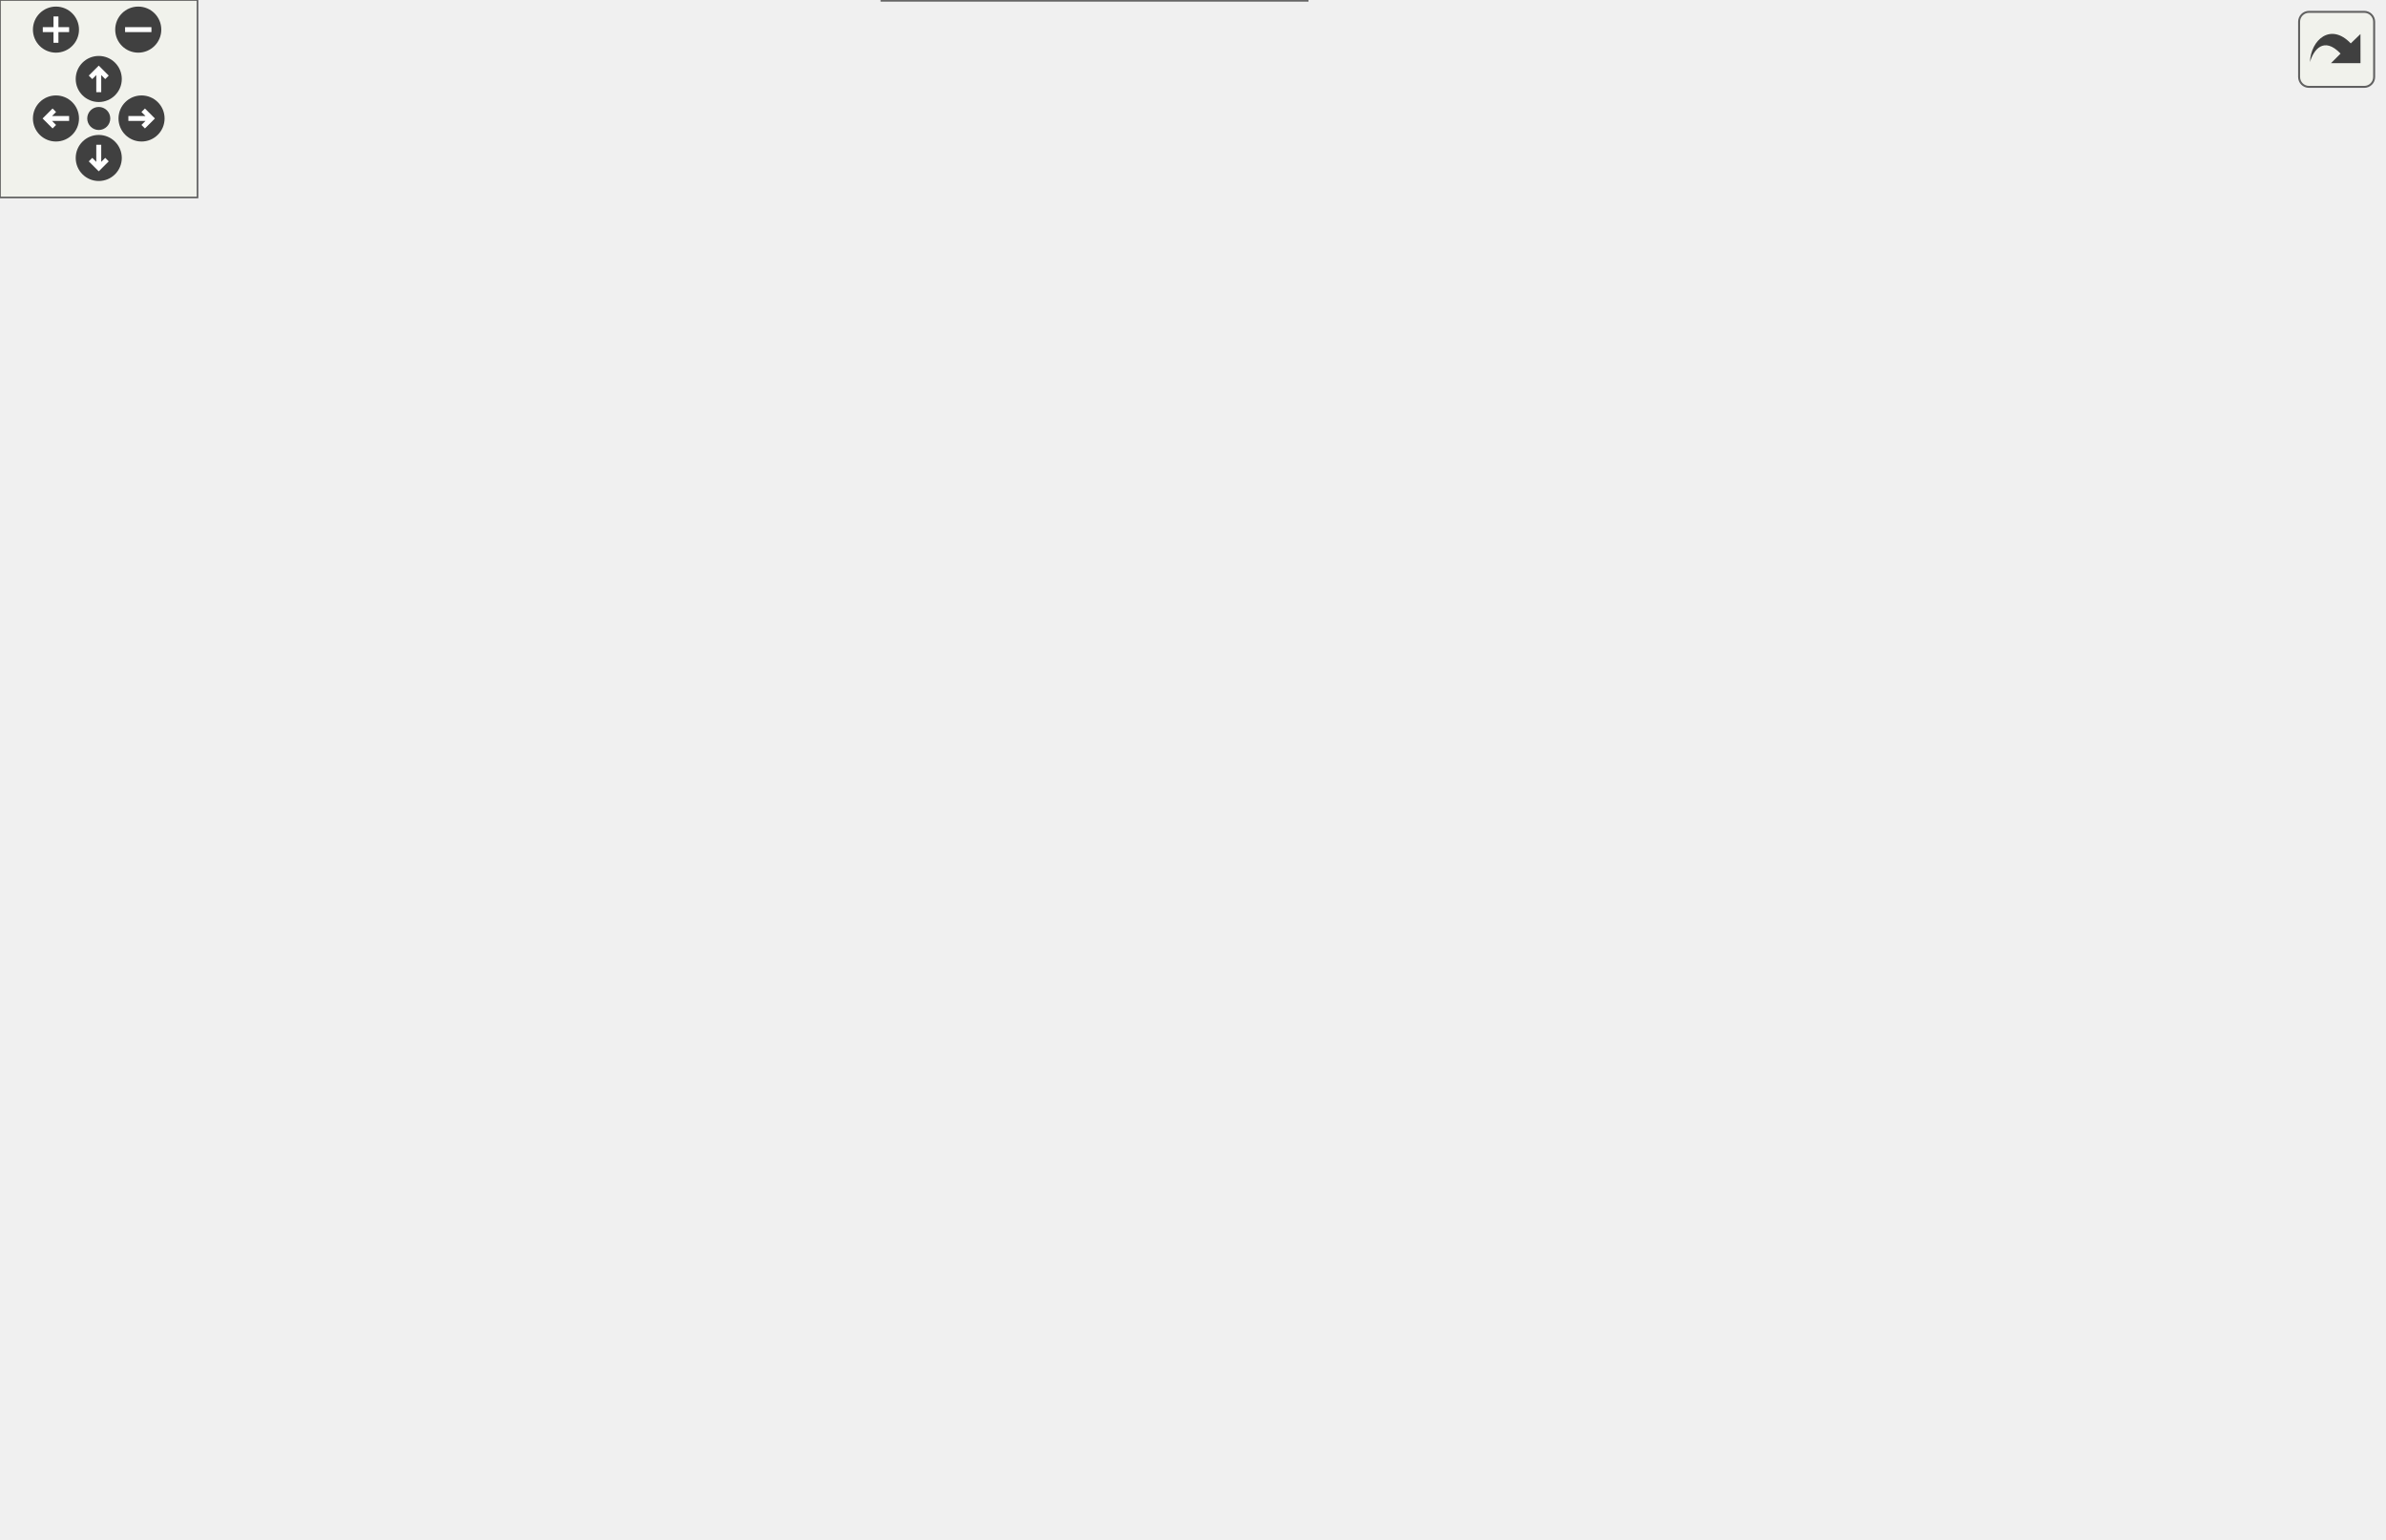
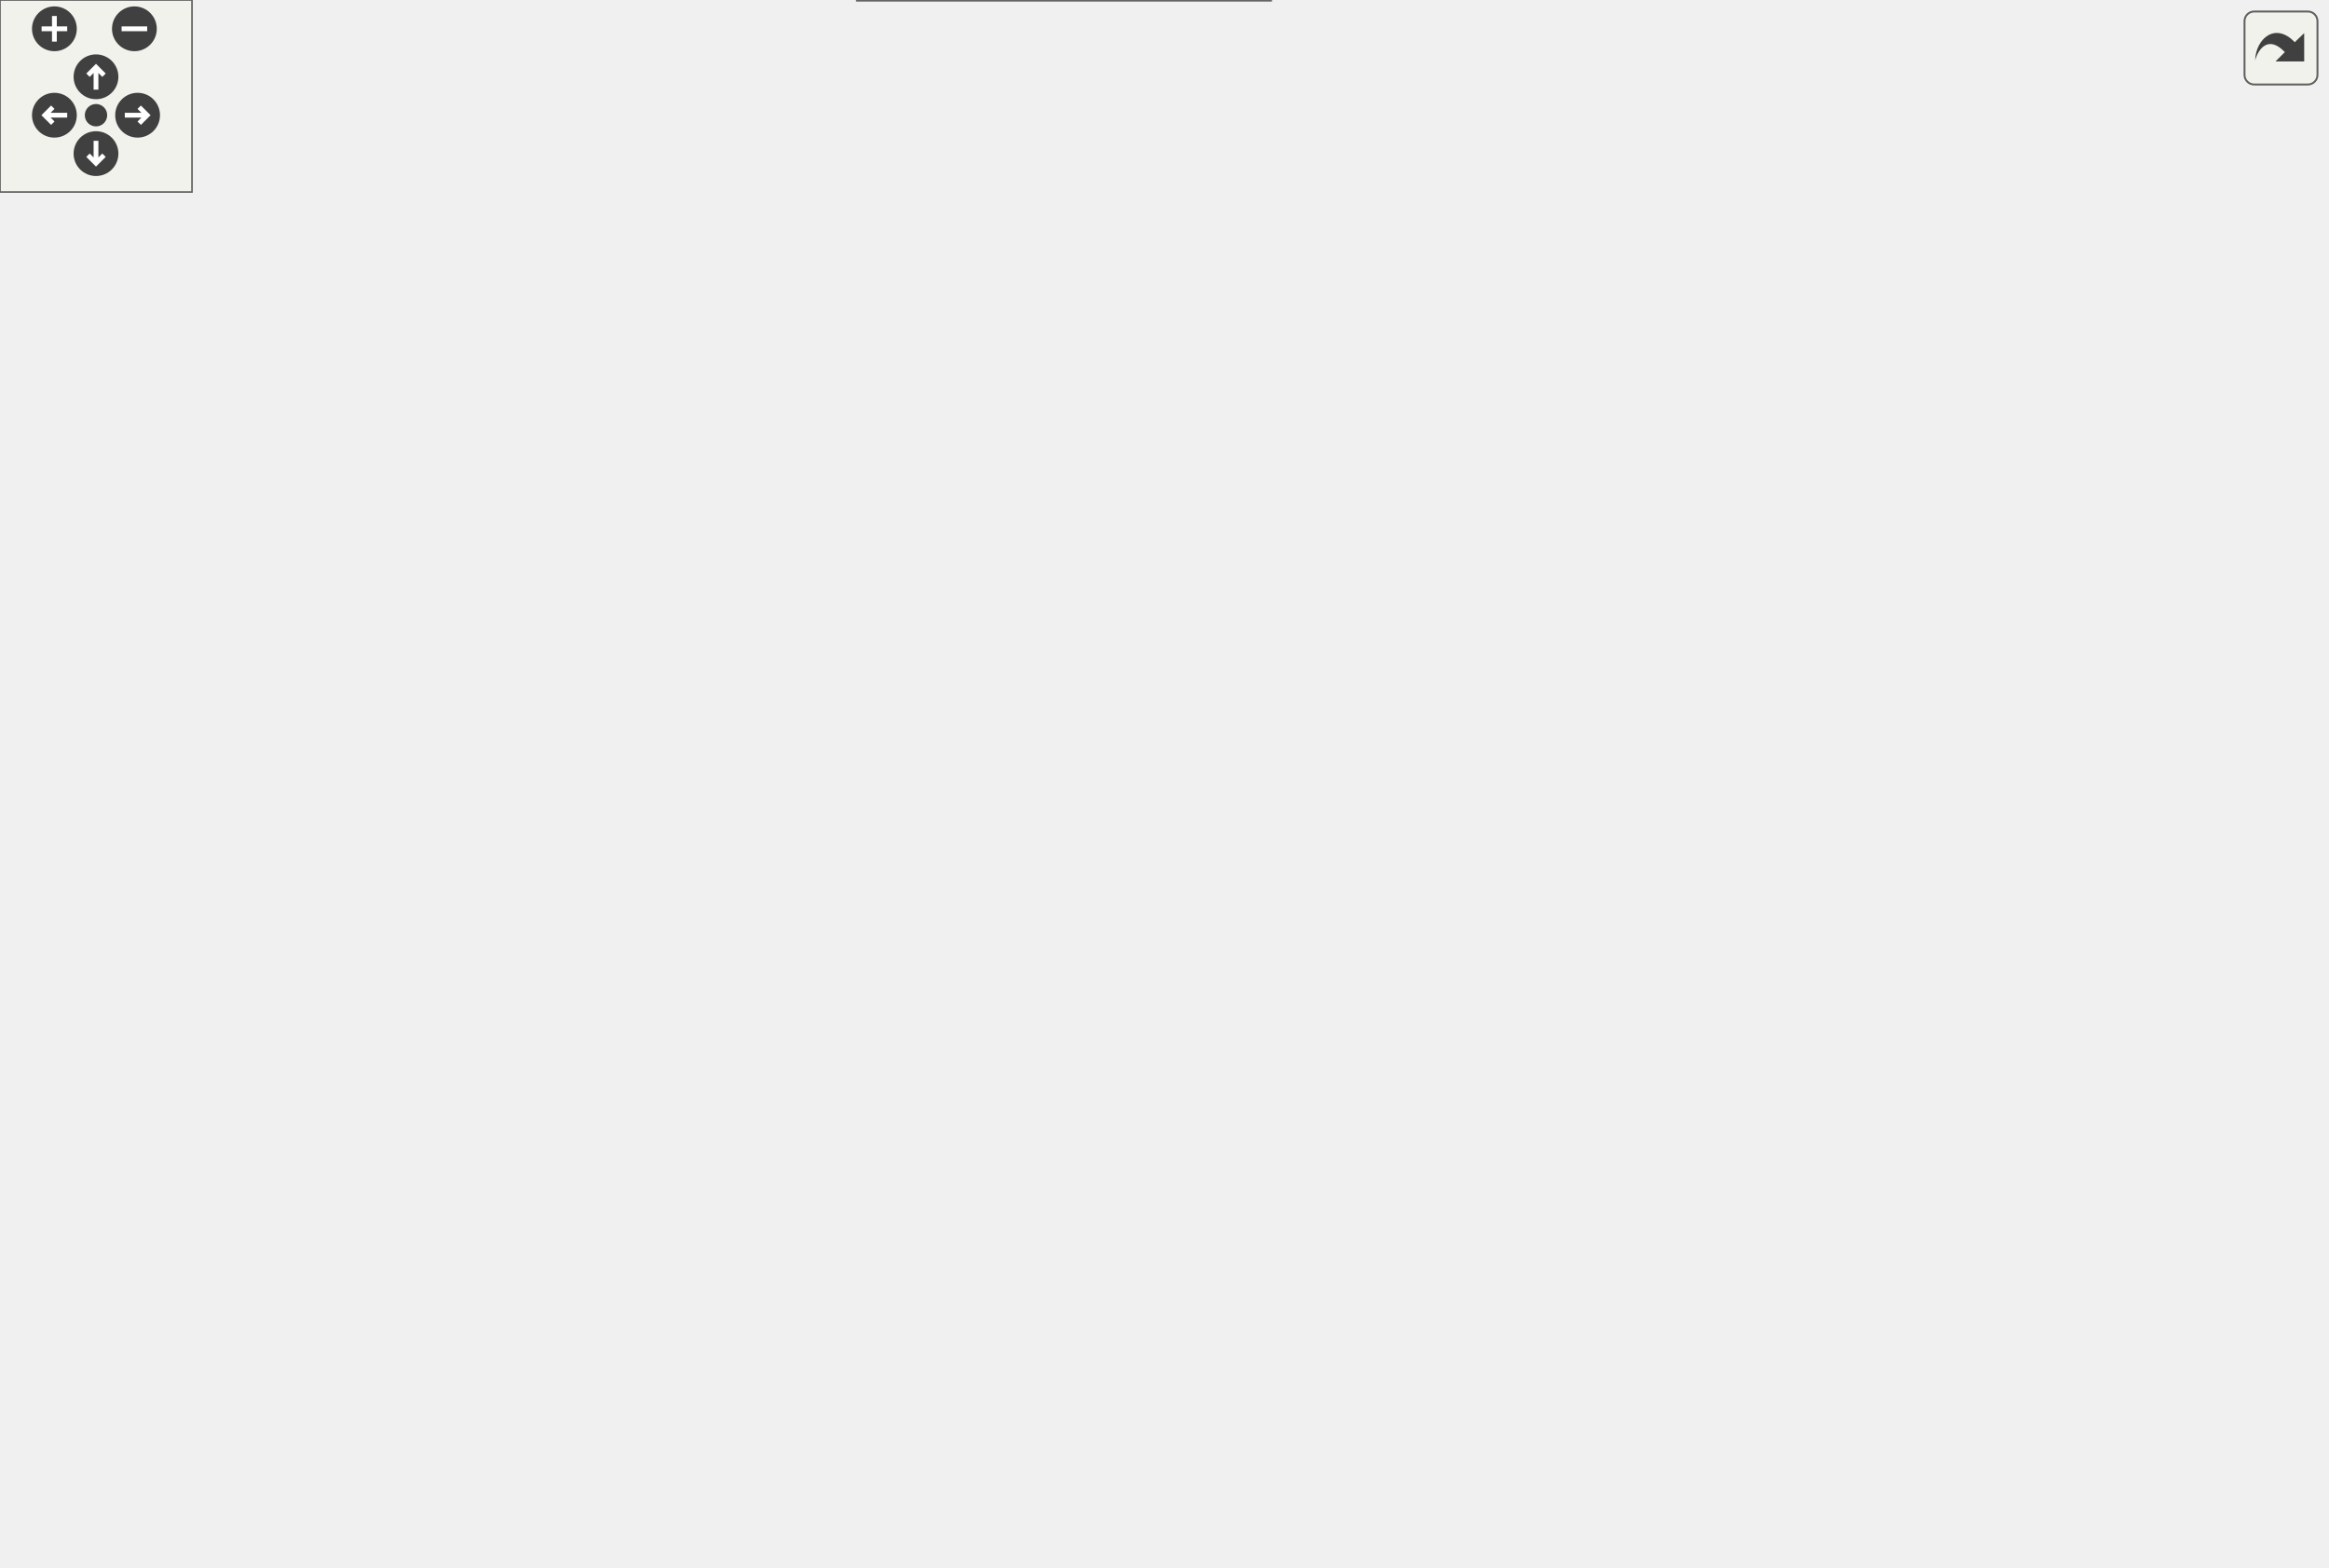
<svg xmlns="http://www.w3.org/2000/svg" xmlns:xlink="http://www.w3.org/1999/xlink" id="main" version="1.1" xml:space="preserve">
  <style type="text/css">
.edge:hover path { stroke: red; }
.edge:hover polygon { stroke: red; fill: red; }
</style>
  <defs>
    <circle id="rim" cx="0" cy="0" r="7" />
    <circle id="rim2" cx="0" cy="0" r="3.5" />
    <g id="zoomPlus">
      <use xlink:href="#rim" fill="#404040">
        <set attributeName="fill" to="#808080" begin="zoomplus.mouseover" end="zoomplus.mouseout" />
      </use>
      <path d="M-4,0h8M0,-4v8" fill="none" stroke="white" stroke-width="1.5" pointer-events="none" />
    </g>
    <g id="zoomMin">
      <use xlink:href="#rim" fill="#404040">
        <set attributeName="fill" to="#808080" begin="zoomminus.mouseover" end="zoomminus.mouseout" />
      </use>
      <path d="M-4,0h8" fill="none" stroke="white" stroke-width="1.5" pointer-events="none" />
    </g>
    <g id="dirArrow">
      <path fill="none" stroke="white" stroke-width="1.5" d="M0,-3.0v7 M-2.5,-0.5L0,-3.0L2.5,-0.5" />
    </g>
    <g id="resetDef">
      <use xlink:href="#rim2" fill="#404040">
        <set attributeName="fill" to="#808080" begin="reset.mouseover" end="reset.mouseout" />
      </use>
    </g>
  </defs>
  <svg id="graph" class="graph">
    <g id="viewport">
      <g id="node1" class="node">
        <g id="a_node1">
          <a xlink:title=" ">
            <polygon fill="#999999" stroke="#666666" points="397,-19 268,-19 268,0 397,0 397,-19" />
            <text text-anchor="middle" x="332.5" y="-7" font-family="Helvetica,sans-Serif" font-size="10.00">COutlineParser::Private</text>
          </a>
        </g>
      </g>
      <g id="node2" class="node">
        <g id="a_node2">
          <a xlink:href="../../d4/dfb/structscanner_y_y__state.html" target="_top" xlink:title=" ">
            <polygon fill="white" stroke="#666666" points="381,-85 284,-85 284,-66 381,-66 381,-85" />
            <text text-anchor="middle" x="332.5" y="-73" font-family="Helvetica,sans-Serif" font-size="10.00">scannerYY_state</text>
          </a>
        </g>
      </g>
      <g id="edge1" class="edge">
        <path fill="none" stroke="#9a32cd" stroke-dasharray="5,2" d="M332.5,-55.58C332.5,-43.63 332.5,-28.72 332.5,-19.41" />
        <polygon fill="#9a32cd" stroke="#9a32cd" points="329,-55.87 332.5,-65.87 336,-55.87 329,-55.87" />
        <text text-anchor="middle" x="346.5" y="-40" font-family="Helvetica,sans-Serif" font-size="10.00"> state</text>
      </g>
      <g id="node3" class="node">
        <g id="a_node3">
          <a xlink:href="../../d5/d79/class_outline_parser_interface.html" target="_top" xlink:title="Abstract interface for outline parsers.">
-             <polygon fill="white" stroke="#666666" points="125,-290 0,-290 0,-271 125,-271 125,-290" />
-             <text text-anchor="middle" x="62.5" y="-278" font-family="Helvetica,sans-Serif" font-size="10.00">OutlineParserInterface</text>
+             <polygon fill="white" stroke="#666666" points="125,-312 0,-312 0,-293 125,-293 125,-312" />
+             <text text-anchor="middle" x="62.5" y="-300" font-family="Helvetica,sans-Serif" font-size="10.00">OutlineParserInterface</text>
          </a>
        </g>
      </g>
      <g id="edge2" class="edge">
-         <path fill="none" stroke="#9a32cd" stroke-dasharray="5,2" d="M62.32,-260.47C63.11,-223.67 70.53,-142.86 118.5,-103 142.83,-82.78 228.3,-77.71 283.58,-76.6" />
-         <polygon fill="#9a32cd" stroke="#9a32cd" points="58.82,-260.75 62.26,-270.77 65.82,-260.79 58.82,-260.75" />
-         <text text-anchor="middle" x="144.5" y="-150" font-family="Helvetica,sans-Serif" font-size="10.00"> thisParser</text>
+         <path fill="none" stroke="#9a32cd" stroke-dasharray="5,2" d="M61.21,-282.38C59.66,-242.27 62.34,-149.22 115.5,-103 139.84,-81.83 227.55,-77.09 283.73,-76.3" />
+         <polygon fill="#9a32cd" stroke="#9a32cd" points="57.73,-282.82 61.75,-292.62 64.72,-282.45 57.73,-282.82" />
+         <text text-anchor="middle" x="141.5" y="-161" font-family="Helvetica,sans-Serif" font-size="10.00"> thisParser</text>
      </g>
      <g id="node4" class="node">
        <g id="a_node4">
          <a xlink:href="../../d0/d6b/class_comment_scanner.html" target="_top" xlink:title=" ">
-             <polygon fill="white" stroke="#666666" points="247.5,-290 143.5,-290 143.5,-271 247.5,-271 247.5,-290" />
-             <text text-anchor="middle" x="195.5" y="-278" font-family="Helvetica,sans-Serif" font-size="10.00">CommentScanner</text>
+             <polygon fill="white" stroke="#666666" points="247.5,-312 143.5,-312 143.5,-293 247.5,-293 247.5,-312" />
+             <text text-anchor="middle" x="195.5" y="-300" font-family="Helvetica,sans-Serif" font-size="10.00">CommentScanner</text>
          </a>
        </g>
      </g>
      <g id="edge3" class="edge">
-         <path fill="none" stroke="#9a32cd" stroke-dasharray="5,2" d="M188.81,-261.02C177.38,-225.81 158.74,-148.56 196.5,-103 207.59,-89.62 249.49,-82.9 283.89,-79.59" />
-         <polygon fill="#9a32cd" stroke="#9a32cd" points="185.64,-262.56 192.19,-270.88 192.26,-260.29 185.64,-262.56" />
-         <text text-anchor="middle" x="241" y="-150" font-family="Helvetica,sans-Serif" font-size="10.00"> commentScanner</text>
+         <path fill="none" stroke="#9a32cd" stroke-dasharray="5,2" d="M188.66,-282.82C175.85,-244.28 153.29,-155.18 196.5,-103 207.59,-89.61 249.49,-82.9 283.88,-79.58" />
+         <polygon fill="#9a32cd" stroke="#9a32cd" points="185.49,-284.38 192.09,-292.67 192.1,-282.08 185.49,-284.38" />
+         <text text-anchor="middle" x="241" y="-161" font-family="Helvetica,sans-Serif" font-size="10.00"> commentScanner</text>
      </g>
      <g id="node5" class="node">
        <g id="a_node5">
          <a xlink:href="../../d9/d45/class_q_c_string.html" target="_top" xlink:title="This is an alternative implementation of QCString.">
-             <polygon fill="white" stroke="#666666" points="345,-407 286,-407 286,-388 345,-388 345,-407" />
-             <text text-anchor="middle" x="315.5" y="-395" font-family="Helvetica,sans-Serif" font-size="10.00">QCString</text>
+             <polygon fill="white" stroke="#666666" points="345,-429 286,-429 286,-410 345,-410 345,-429" />
+             <text text-anchor="middle" x="315.5" y="-417" font-family="Helvetica,sans-Serif" font-size="10.00">QCString</text>
          </a>
        </g>
      </g>
      <g id="edge4" class="edge">
-         <path fill="none" stroke="#9a32cd" stroke-dasharray="5,2" d="M312.57,-377.97C311.02,-367.21 309.28,-353.37 308.5,-341 305.13,-287.33 304.05,-273.59 308.5,-220 312.79,-168.4 325.6,-107.42 330.53,-85.17" />
-         <polygon fill="#9a32cd" stroke="#9a32cd" points="309.11,-378.52 314.07,-387.88 316.04,-377.47 309.11,-378.52" />
-         <text text-anchor="middle" x="352.5" y="-333" font-family="Helvetica,sans-Serif" font-size="10.00"> aliasName</text>
-         <text text-anchor="middle" x="352.5" y="-322" font-family="Helvetica,sans-Serif" font-size="10.00">baseName</text>
-         <text text-anchor="middle" x="352.5" y="-311" font-family="Helvetica,sans-Serif" font-size="10.00">briefBackup</text>
-         <text text-anchor="middle" x="352.5" y="-300" font-family="Helvetica,sans-Serif" font-size="10.00">copyArgString</text>
-         <text text-anchor="middle" x="352.5" y="-289" font-family="Helvetica,sans-Serif" font-size="10.00">delimiter</text>
-         <text text-anchor="middle" x="352.5" y="-278" font-family="Helvetica,sans-Serif" font-size="10.00">docBackup</text>
-         <text text-anchor="middle" x="352.5" y="-267" font-family="Helvetica,sans-Serif" font-size="10.00">docBlockName</text>
-         <text text-anchor="middle" x="352.5" y="-256" font-family="Helvetica,sans-Serif" font-size="10.00">dummyRawString</text>
-         <text text-anchor="middle" x="352.5" y="-245" font-family="Helvetica,sans-Serif" font-size="10.00">fileName</text>
-         <text text-anchor="middle" x="352.5" y="-234" font-family="Helvetica,sans-Serif" font-size="10.00">fullArgString</text>
-         <text text-anchor="middle" x="352.5" y="-223" font-family="Helvetica,sans-Serif" font-size="10.00">...</text>
+         <path fill="none" stroke="#9a32cd" stroke-dasharray="5,2" d="M312.57,-399.97C311.02,-389.21 309.28,-375.37 308.5,-363 305.13,-309.33 304.63,-295.64 308.5,-242 312.87,-181.48 326.1,-109.47 330.81,-85.07" />
+         <polygon fill="#9a32cd" stroke="#9a32cd" points="309.11,-400.52 314.07,-409.88 316.04,-399.47 309.11,-400.52" />
+         <text text-anchor="middle" x="352.5" y="-355" font-family="Helvetica,sans-Serif" font-size="10.00"> aliasName</text>
+         <text text-anchor="middle" x="352.5" y="-344" font-family="Helvetica,sans-Serif" font-size="10.00">baseName</text>
+         <text text-anchor="middle" x="352.5" y="-333" font-family="Helvetica,sans-Serif" font-size="10.00">briefBackup</text>
+         <text text-anchor="middle" x="352.5" y="-322" font-family="Helvetica,sans-Serif" font-size="10.00">copyArgString</text>
+         <text text-anchor="middle" x="352.5" y="-311" font-family="Helvetica,sans-Serif" font-size="10.00">delimiter</text>
+         <text text-anchor="middle" x="352.5" y="-300" font-family="Helvetica,sans-Serif" font-size="10.00">docBackup</text>
+         <text text-anchor="middle" x="352.5" y="-289" font-family="Helvetica,sans-Serif" font-size="10.00">docBlockName</text>
+         <text text-anchor="middle" x="352.5" y="-278" font-family="Helvetica,sans-Serif" font-size="10.00">dummyRawString</text>
+         <text text-anchor="middle" x="352.5" y="-267" font-family="Helvetica,sans-Serif" font-size="10.00">fileName</text>
+         <text text-anchor="middle" x="352.5" y="-256" font-family="Helvetica,sans-Serif" font-size="10.00">fullArgString</text>
+         <text text-anchor="middle" x="352.5" y="-245" font-family="Helvetica,sans-Serif" font-size="10.00">...</text>
      </g>
      <g id="node6" class="node">
        <g id="a_node6">
          <a xlink:href="../../d7/df8/class_argument_list.html" target="_top" xlink:title="This class represents an function or template argument list.">
-             <polygon fill="white" stroke="#666666" points="487.5,-290 405.5,-290 405.5,-271 487.5,-271 487.5,-290" />
-             <text text-anchor="middle" x="446.5" y="-278" font-family="Helvetica,sans-Serif" font-size="10.00">ArgumentList</text>
+             <polygon fill="white" stroke="#666666" points="487.5,-312 405.5,-312 405.5,-293 487.5,-293 487.5,-312" />
+             <text text-anchor="middle" x="446.5" y="-300" font-family="Helvetica,sans-Serif" font-size="10.00">ArgumentList</text>
          </a>
        </g>
      </g>
      <g id="edge6" class="edge">
-         <path fill="none" stroke="#9a32cd" stroke-dasharray="5,2" d="M337.23,-382.3C352.91,-371.66 374.27,-356.35 391.5,-341 410.2,-324.34 429.48,-302.08 439.5,-290.07" />
-         <polygon fill="#9a32cd" stroke="#9a32cd" points="335.09,-379.52 328.72,-387.99 338.98,-385.34 335.09,-379.52" />
-         <text text-anchor="middle" x="423.5" y="-362" font-family="Helvetica,sans-Serif" font-size="10.00"> m_trailingReturnType</text>
+         <path fill="none" stroke="#9a32cd" stroke-dasharray="5,2" d="M337.23,-404.3C352.91,-393.66 374.27,-378.35 391.5,-363 410.2,-346.34 429.48,-324.08 439.5,-312.07" />
+         <polygon fill="#9a32cd" stroke="#9a32cd" points="335.09,-401.52 328.72,-409.99 338.98,-407.34 335.09,-401.52" />
+         <text text-anchor="middle" x="423.5" y="-384" font-family="Helvetica,sans-Serif" font-size="10.00"> m_trailingReturnType</text>
      </g>
      <g id="edge5" class="edge">
-         <path fill="none" stroke="#9a32cd" stroke-dasharray="5,2" d="M435.78,-262.43C426.07,-246.83 411.5,-223.06 399.5,-202 374.81,-158.65 347.37,-105.57 336.89,-85.11" />
-         <polygon fill="#9a32cd" stroke="#9a32cd" points="432.86,-264.37 441.13,-270.99 438.8,-260.65 432.86,-264.37" />
-         <text text-anchor="middle" x="451" y="-150" font-family="Helvetica,sans-Serif" font-size="10.00"> currentArgumentList</text>
+         <path fill="none" stroke="#9a32cd" stroke-dasharray="5,2" d="M435.13,-284.11C425.21,-268.62 410.69,-245.2 399.5,-224 372.45,-172.76 345.55,-108.48 336.07,-85.32" />
+         <polygon fill="#9a32cd" stroke="#9a32cd" points="432.28,-286.14 440.65,-292.63 438.16,-282.34 432.28,-286.14" />
+         <text text-anchor="middle" x="451" y="-161" font-family="Helvetica,sans-Serif" font-size="10.00"> currentArgumentList</text>
      </g>
      <g id="node7" class="node">
        <g id="a_node7">
          <a xlink:href="../../d3/d30/class_text_stream.html" target="_top" xlink:title="Text streaming class that buffers data.">
-             <polygon fill="white" stroke="#666666" points="577.5,-290 505.5,-290 505.5,-271 577.5,-271 577.5,-290" />
-             <text text-anchor="middle" x="541.5" y="-278" font-family="Helvetica,sans-Serif" font-size="10.00">TextStream</text>
+             <polygon fill="white" stroke="#666666" points="577.5,-312 505.5,-312 505.5,-293 577.5,-293 577.5,-312" />
+             <text text-anchor="middle" x="541.5" y="-300" font-family="Helvetica,sans-Serif" font-size="10.00">TextStream</text>
          </a>
        </g>
      </g>
      <g id="edge7" class="edge">
-         <path fill="none" stroke="#9a32cd" stroke-dasharray="5,2" d="M537.65,-260.78C528.39,-215.9 505.41,-105.74 502.5,-103 485.35,-86.9 424.96,-80.58 381.02,-78.1" />
-         <polygon fill="#9a32cd" stroke="#9a32cd" points="534.24,-261.58 539.69,-270.67 541.1,-260.17 534.24,-261.58" />
-         <text text-anchor="middle" x="578" y="-194" font-family="Helvetica,sans-Serif" font-size="10.00"> docBlock</text>
-         <text text-anchor="middle" x="578" y="-183" font-family="Helvetica,sans-Serif" font-size="10.00">dummyTextStream</text>
-         <text text-anchor="middle" x="578" y="-172" font-family="Helvetica,sans-Serif" font-size="10.00">pCopyCurlyGString</text>
-         <text text-anchor="middle" x="578" y="-161" font-family="Helvetica,sans-Serif" font-size="10.00">pCopyHereDocGString</text>
-         <text text-anchor="middle" x="578" y="-150" font-family="Helvetica,sans-Serif" font-size="10.00">pCopyQuotedGString</text>
-         <text text-anchor="middle" x="578" y="-139" font-family="Helvetica,sans-Serif" font-size="10.00">pCopyRawGString</text>
-         <text text-anchor="middle" x="578" y="-128" font-family="Helvetica,sans-Serif" font-size="10.00">pCopyRoundGString</text>
-         <text text-anchor="middle" x="578" y="-117" font-family="Helvetica,sans-Serif" font-size="10.00">pCopySquareGString</text>
-         <text text-anchor="middle" x="578" y="-106" font-family="Helvetica,sans-Serif" font-size="10.00">pSkipVerbString</text>
+         <path fill="none" stroke="#9a32cd" stroke-dasharray="5,2" d="M537.58,-282.94C534.29,-267.25 529.5,-244.17 525.5,-224 514.85,-170.3 541.84,-141.06 502.5,-103 485.59,-86.65 425.14,-80.38 381.13,-77.99" />
+         <polygon fill="#9a32cd" stroke="#9a32cd" points="534.2,-283.84 539.68,-292.91 541.05,-282.4 534.2,-283.84" />
+         <text text-anchor="middle" x="580" y="-216" font-family="Helvetica,sans-Serif" font-size="10.00"> docBlock</text>
+         <text text-anchor="middle" x="580" y="-205" font-family="Helvetica,sans-Serif" font-size="10.00">dummyTextStream</text>
+         <text text-anchor="middle" x="580" y="-194" font-family="Helvetica,sans-Serif" font-size="10.00">pCopyCurlyGString</text>
+         <text text-anchor="middle" x="580" y="-183" font-family="Helvetica,sans-Serif" font-size="10.00">pCopyHereDocGString</text>
+         <text text-anchor="middle" x="580" y="-172" font-family="Helvetica,sans-Serif" font-size="10.00">pCopyQuotedGString</text>
+         <text text-anchor="middle" x="580" y="-161" font-family="Helvetica,sans-Serif" font-size="10.00">pCopyRawGString</text>
+         <text text-anchor="middle" x="580" y="-150" font-family="Helvetica,sans-Serif" font-size="10.00">pCopyRoundGString</text>
+         <text text-anchor="middle" x="580" y="-139" font-family="Helvetica,sans-Serif" font-size="10.00">pCopySquareGString</text>
+         <text text-anchor="middle" x="580" y="-128" font-family="Helvetica,sans-Serif" font-size="10.00">pSkipInterpString</text>
+         <text text-anchor="middle" x="580" y="-117" font-family="Helvetica,sans-Serif" font-size="10.00">pSkipInterpVerbString</text>
+         <text text-anchor="middle" x="580" y="-106" font-family="Helvetica,sans-Serif" font-size="10.00">...</text>
      </g>
      <g id="node8" class="node">
        <g id="a_node8">
          <a xlink:href="../../dd/df8/class_clang_t_u_parser.html" target="_top" xlink:title="Clang parser object for a single translation unit, which consists of a source file and the directly o...">
-             <polygon fill="white" stroke="#666666" points="700.5,-290 612.5,-290 612.5,-271 700.5,-271 700.5,-290" />
-             <text text-anchor="middle" x="656.5" y="-278" font-family="Helvetica,sans-Serif" font-size="10.00">ClangTUParser</text>
+             <polygon fill="white" stroke="#666666" points="700.5,-312 612.5,-312 612.5,-293 700.5,-293 700.5,-312" />
+             <text text-anchor="middle" x="656.5" y="-300" font-family="Helvetica,sans-Serif" font-size="10.00">ClangTUParser</text>
          </a>
        </g>
      </g>
      <g id="edge8" class="edge">
-         <path fill="none" stroke="#9a32cd" stroke-dasharray="5,2" d="M660.84,-260.78C668.02,-224.5 677.63,-144.58 634.5,-103 616.67,-85.81 461.76,-79.57 381.01,-77.47" />
-         <polygon fill="#9a32cd" stroke="#9a32cd" points="657.34,-260.4 658.67,-270.91 664.19,-261.87 657.34,-260.4" />
-         <text text-anchor="middle" x="696.5" y="-150" font-family="Helvetica,sans-Serif" font-size="10.00"> clangParser</text>
+         <path fill="none" stroke="#9a32cd" stroke-dasharray="5,2" d="M661.19,-282.9C669.92,-243.42 683.58,-150.97 634.5,-103 616.79,-85.69 461.82,-79.51 381.04,-77.45" />
+         <polygon fill="#9a32cd" stroke="#9a32cd" points="657.76,-282.21 658.87,-292.74 664.57,-283.82 657.76,-282.21" />
+         <text text-anchor="middle" x="699.5" y="-161" font-family="Helvetica,sans-Serif" font-size="10.00"> clangParser</text>
      </g>
    </g>
  </svg>
  <g id="navigator" transform="translate(0 0)" fill="#404254">
    <rect fill="#f2f5e9" fill-opacity="0.5" stroke="#606060" stroke-width=".5" x="0" y="0" width="60" height="60" />
    <use id="zoomplus" xlink:href="#zoomPlus" x="17" y="9" />
    <use id="zoomminus" xlink:href="#zoomMin" x="42" y="9" />
    <use id="reset" xlink:href="#resetDef" x="30" y="36" />
    <g id="arrowUp" xlink:href="#dirArrow" transform="translate(30 24)">
      <use xlink:href="#rim" fill="#404040">
        <set attributeName="fill" to="#808080" begin="arrowUp.mouseover" end="arrowUp.mouseout" />
      </use>
      <path fill="none" stroke="white" stroke-width="1.5" d="M0,-3.0v7 M-2.5,-0.5L0,-3.0L2.5,-0.5" />
    </g>
    <g id="arrowRight" xlink:href="#dirArrow" transform="rotate(90) translate(36 -43)">
      <use xlink:href="#rim" fill="#404040">
        <set attributeName="fill" to="#808080" begin="arrowRight.mouseover" end="arrowRight.mouseout" />
      </use>
      <path fill="none" stroke="white" stroke-width="1.5" d="M0,-3.0v7 M-2.5,-0.5L0,-3.0L2.5,-0.5" />
    </g>
    <g id="arrowDown" xlink:href="#dirArrow" transform="rotate(180) translate(-30 -48)">
      <use xlink:href="#rim" fill="#404040">
        <set attributeName="fill" to="#808080" begin="arrowDown.mouseover" end="arrowDown.mouseout" />
      </use>
      <path fill="none" stroke="white" stroke-width="1.5" d="M0,-3.0v7 M-2.5,-0.5L0,-3.0L2.5,-0.5" />
    </g>
    <g id="arrowLeft" xlink:href="#dirArrow" transform="rotate(270) translate(-36 17)">
      <use xlink:href="#rim" fill="#404040">
        <set attributeName="fill" to="#808080" begin="arrowLeft.mouseover" end="arrowLeft.mouseout" />
      </use>
      <path fill="none" stroke="white" stroke-width="1.5" d="M0,-3.0v7 M-2.5,-0.5L0,-3.0L2.5,-0.5" />
    </g>
  </g>
  <svg viewBox="0 0 15 15" width="100%" height="30px" preserveAspectRatio="xMaxYMin meet">
    <g id="arrow_out" transform="scale(0.3 0.3)">
      <a xlink:href="struct_c_outline_parser_1_1_private__coll__graph_org.svg" target="_base">
        <rect id="button" ry="5" rx="5" y="6" x="6" height="38" width="38" fill="#f2f5e9" fill-opacity="0.5" stroke="#606060" stroke-width="1.0" />
        <path id="arrow" d="M 11.5,31.437 C 11.94,20.098 22.043,11.323 32.159,21.979 L 37.069,17.246 C 37.069,17.246 37.088,32 37.088,32 L 22.16,31.978 C 22.16,31.978 26.998,27.14 26.998,27.14 C 18.529,18.264 13.292,25.23 11.5,31.437 z" style="fill:#404040;" />
      </a>
    </g>
  </svg>
</svg>
